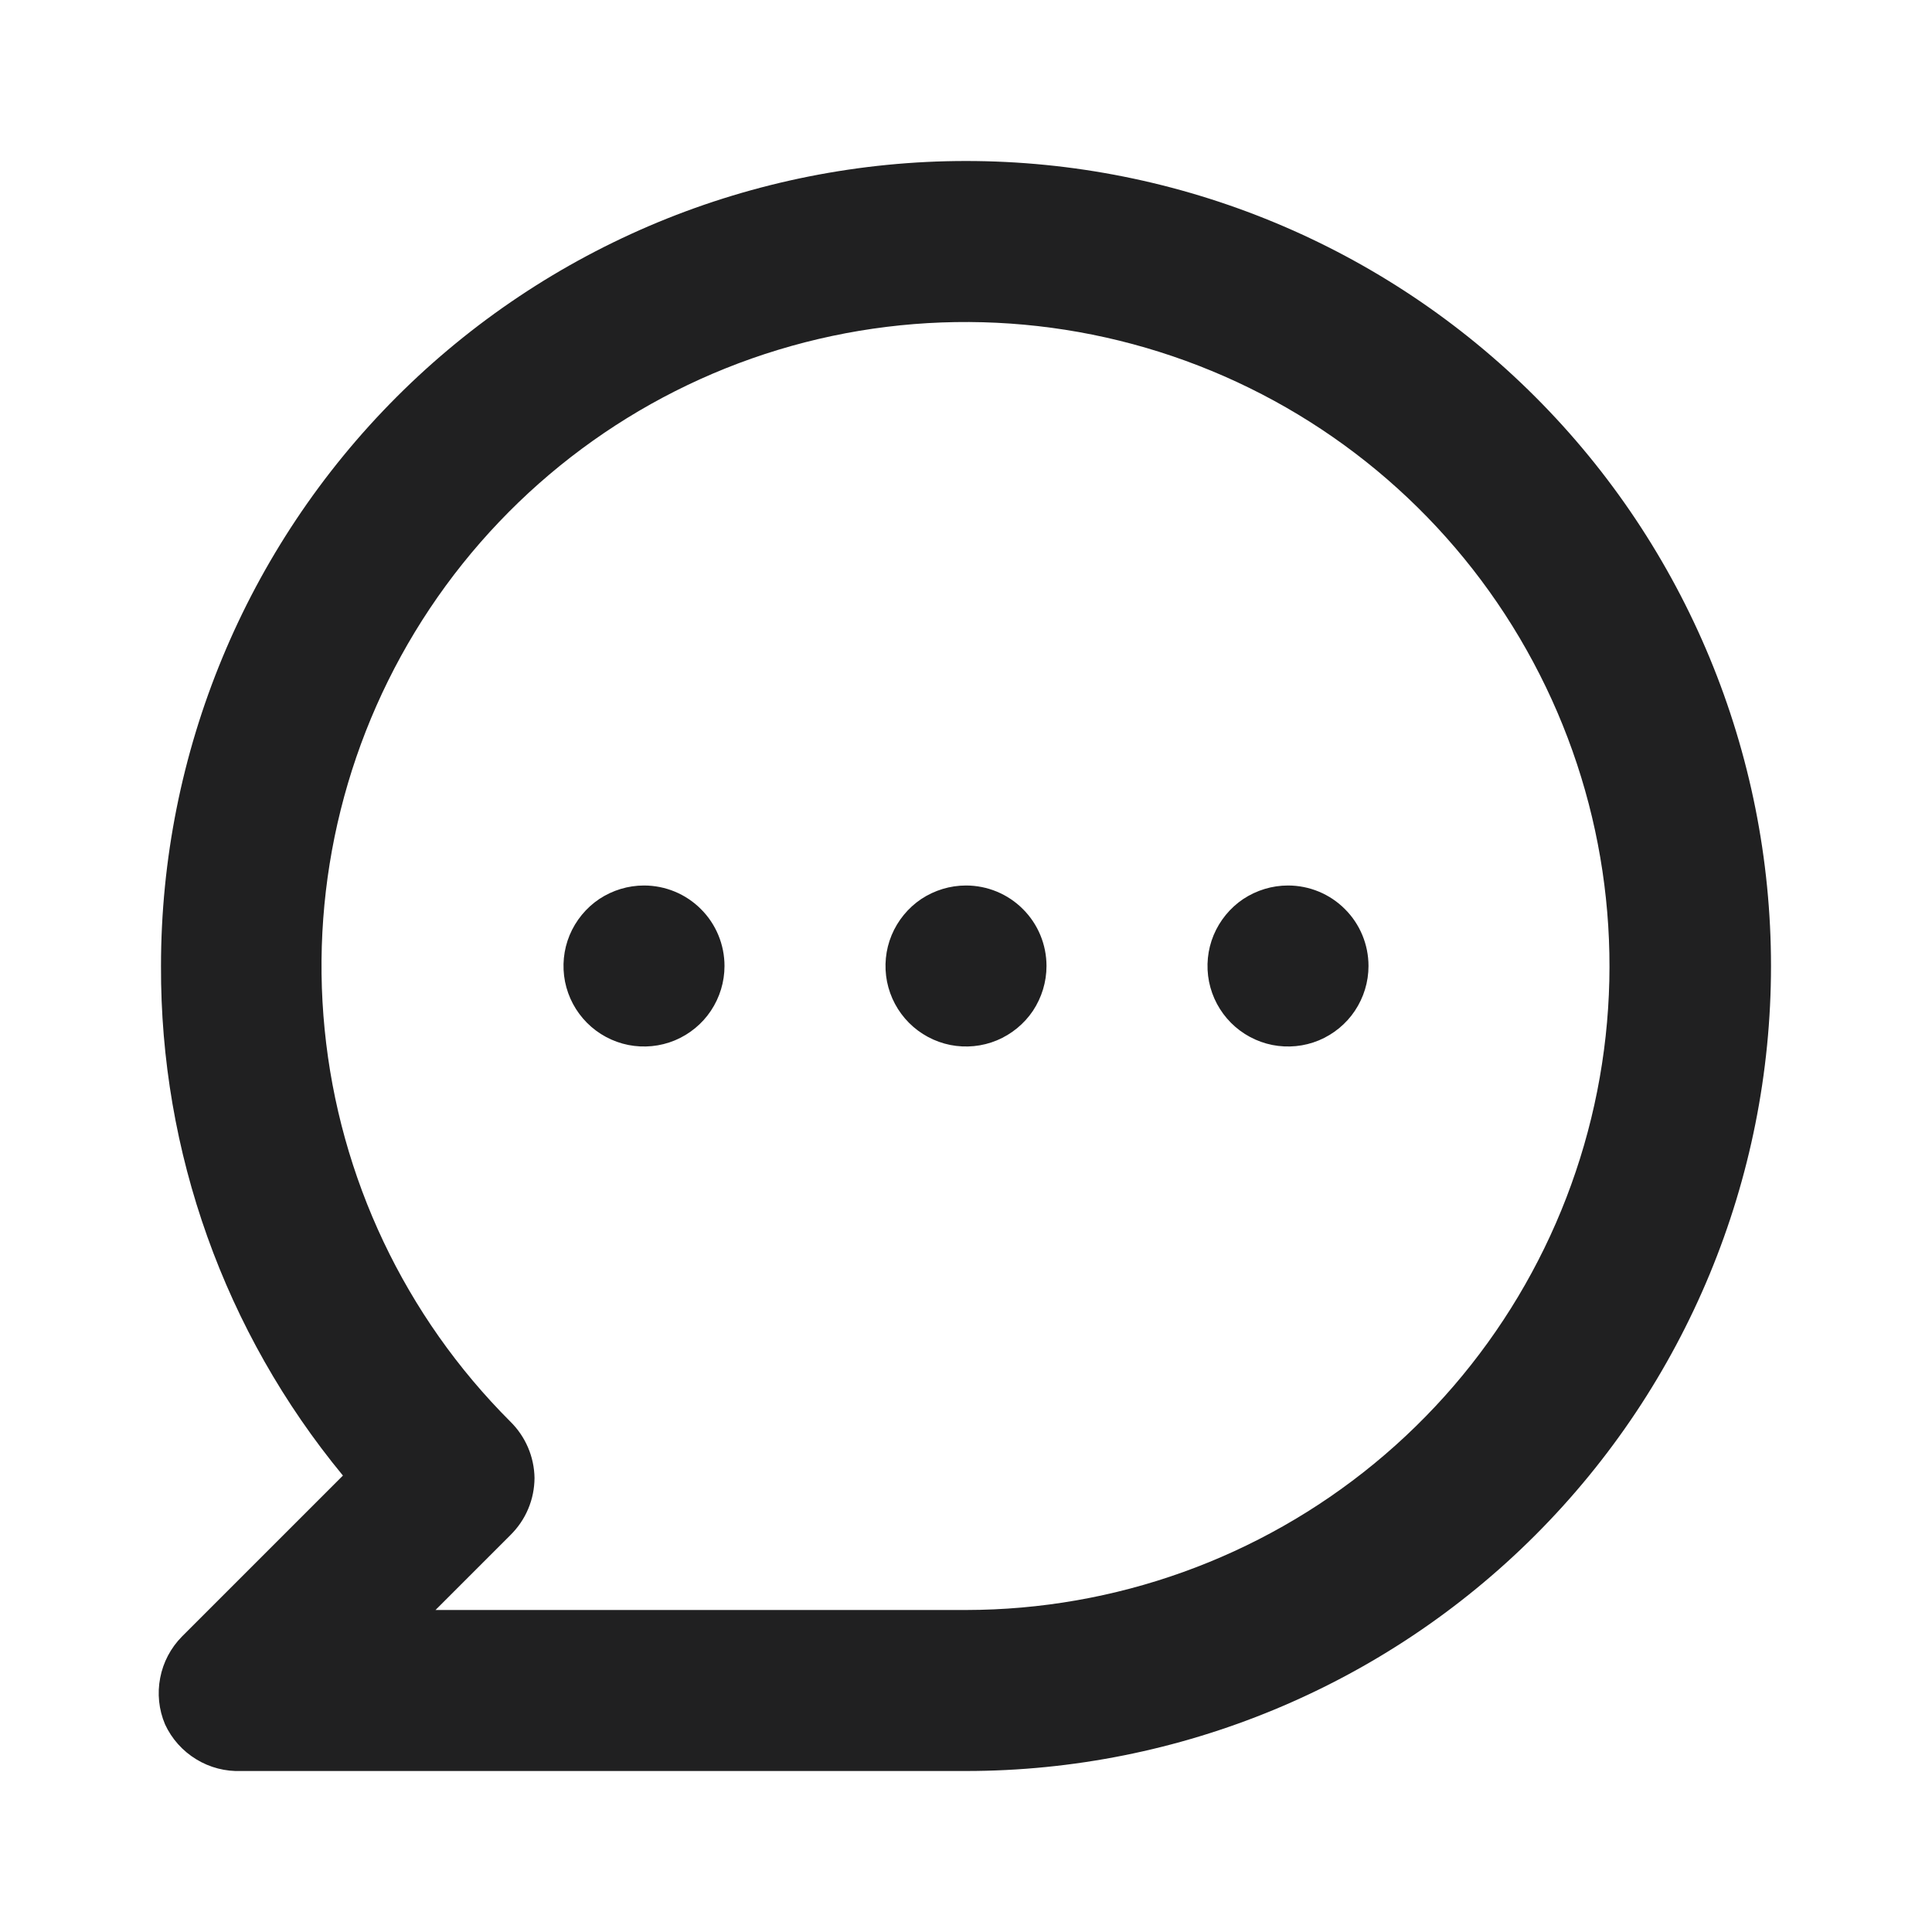
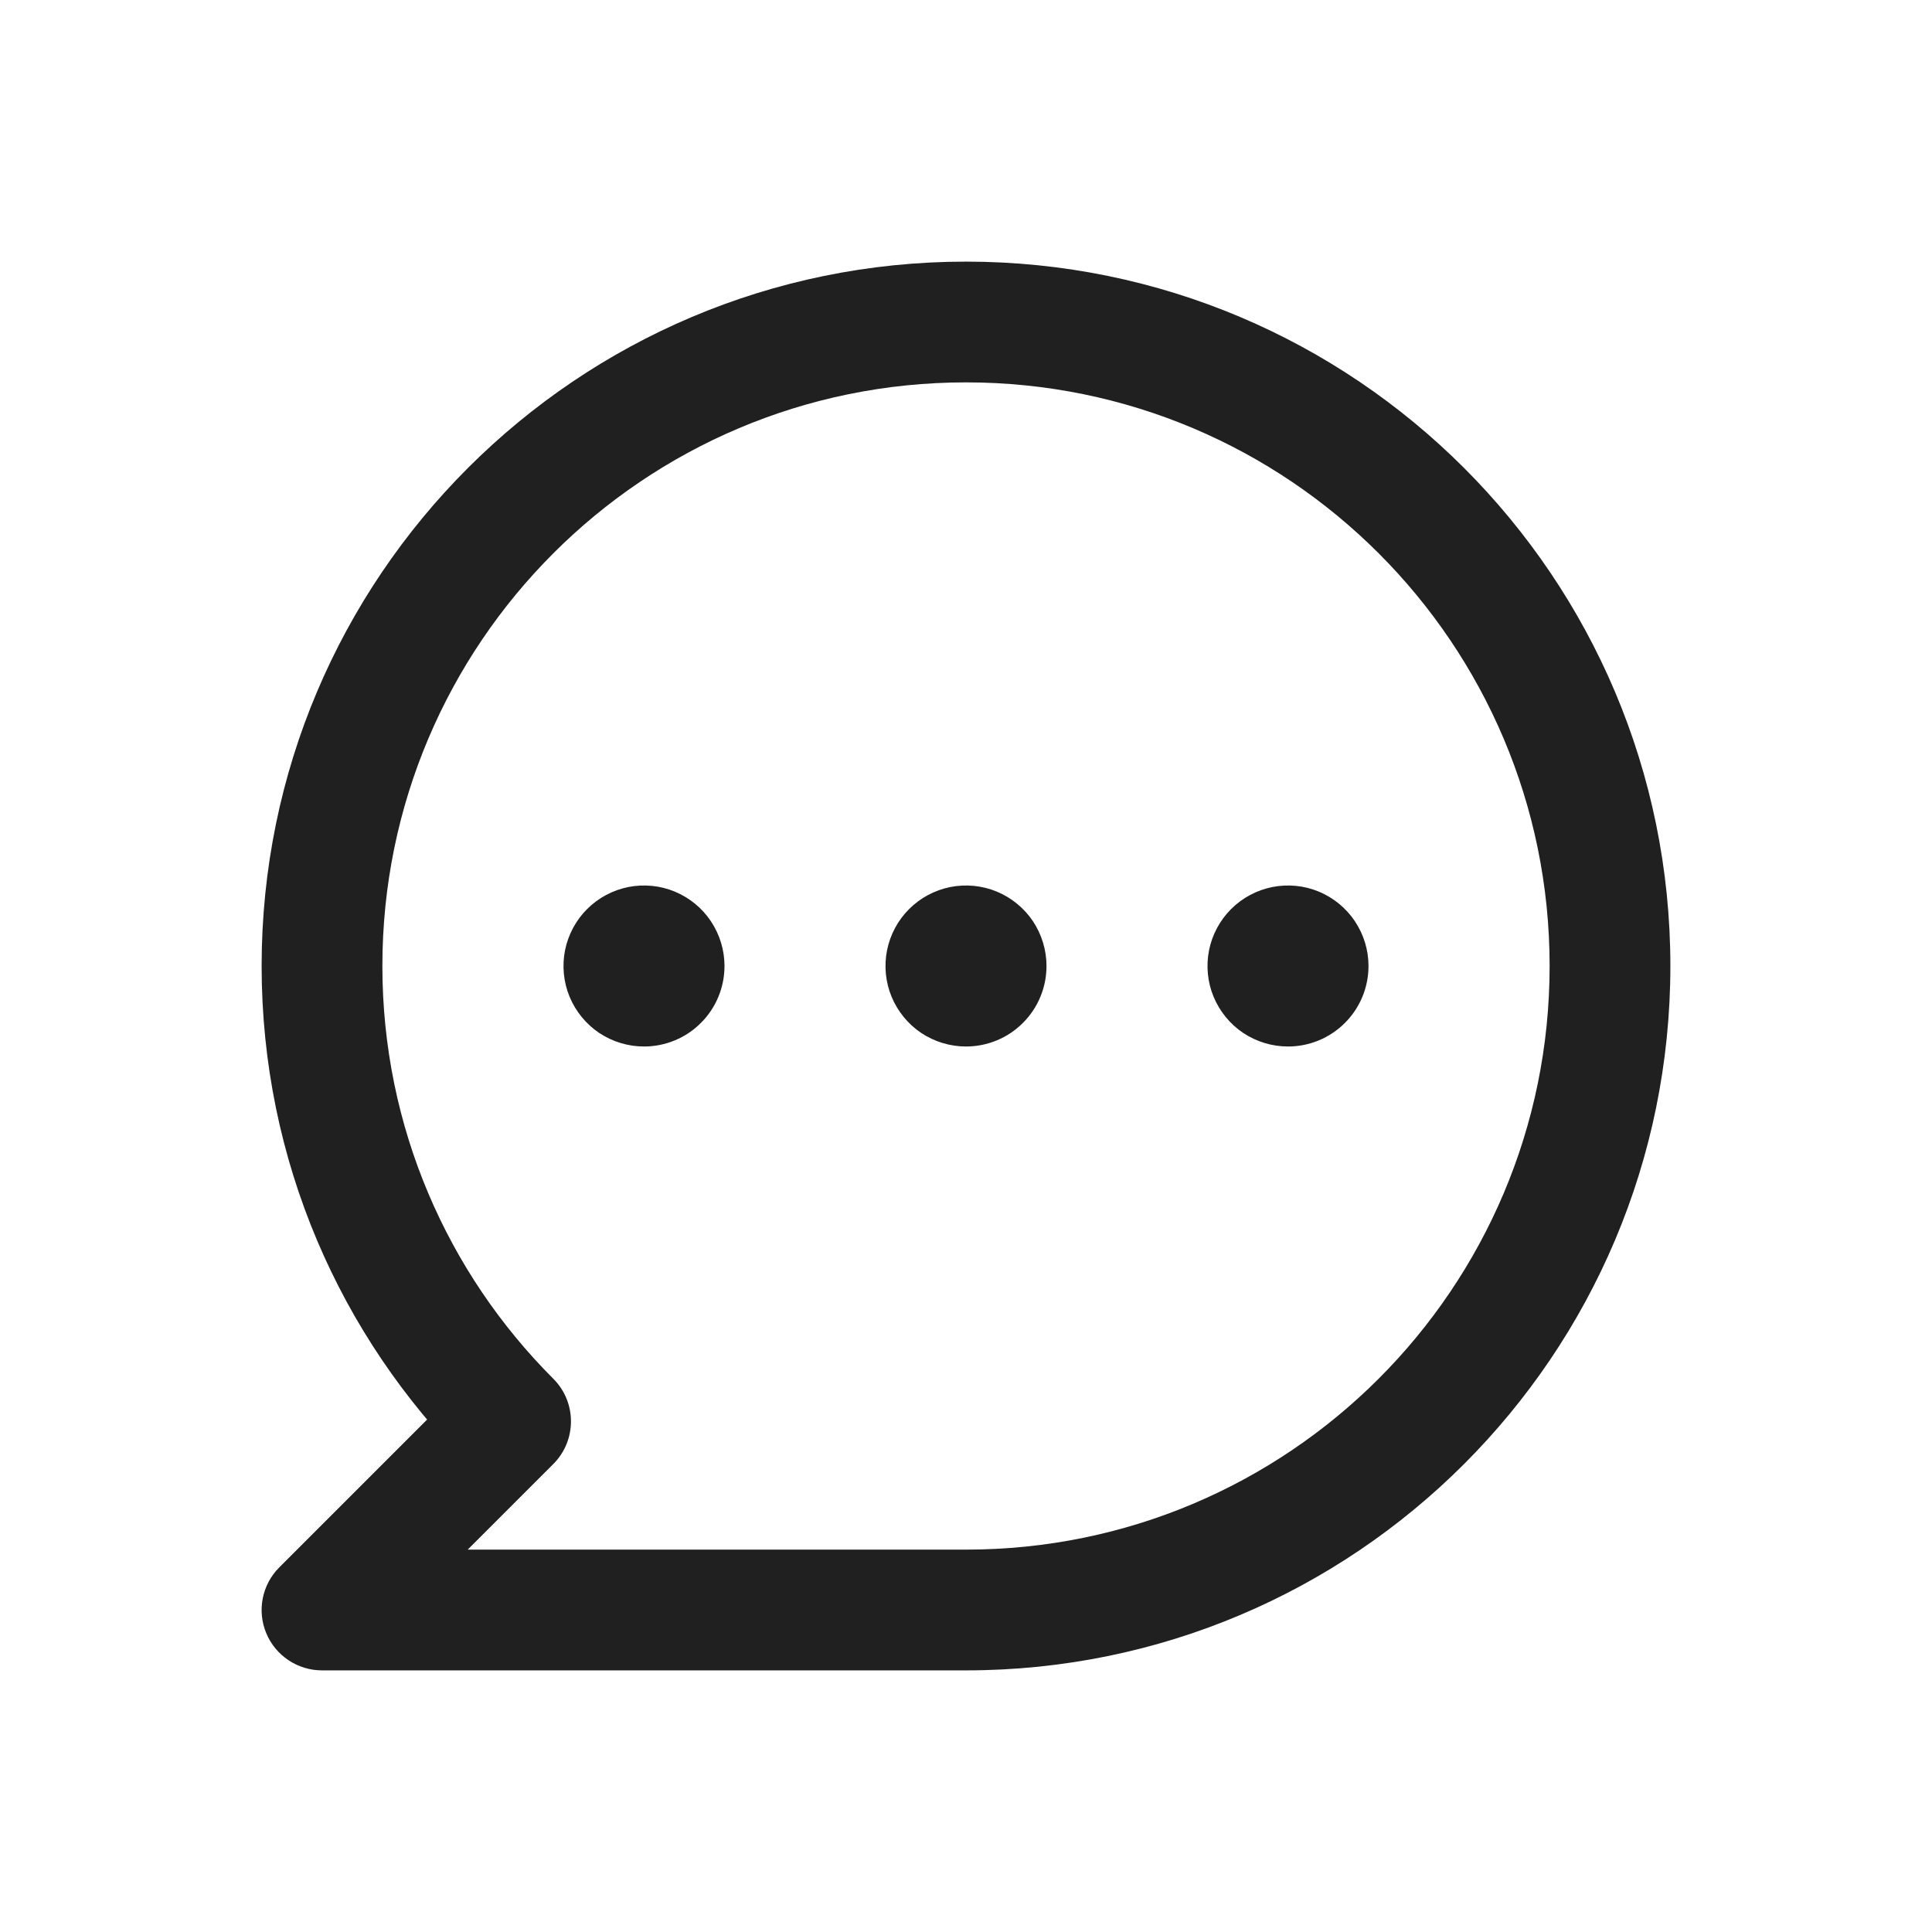
<svg xmlns="http://www.w3.org/2000/svg" width="24" height="24" viewBox="0 0 24 24" fill="none">
-   <path d="M8 11C7.802 11 7.609 11.059 7.444 11.168C7.28 11.278 7.152 11.435 7.076 11.617C7 11.8 6.981 12.001 7.019 12.195C7.058 12.389 7.153 12.567 7.293 12.707C7.433 12.847 7.611 12.942 7.805 12.981C7.999 13.019 8.2 13 8.383 12.924C8.565 12.848 8.722 12.72 8.831 12.556C8.941 12.391 9 12.198 9 12C9 11.735 8.895 11.48 8.707 11.293C8.52 11.105 8.265 11 8 11ZM12 11C11.802 11 11.609 11.059 11.444 11.168C11.28 11.278 11.152 11.435 11.076 11.617C11 11.8 10.981 12.001 11.019 12.195C11.058 12.389 11.153 12.567 11.293 12.707C11.433 12.847 11.611 12.942 11.805 12.981C11.999 13.019 12.2 13 12.383 12.924C12.565 12.848 12.722 12.72 12.832 12.556C12.941 12.391 13 12.198 13 12C13 11.735 12.895 11.48 12.707 11.293C12.52 11.105 12.265 11 12 11ZM16 11C15.802 11 15.609 11.059 15.444 11.168C15.28 11.278 15.152 11.435 15.076 11.617C15 11.8 14.981 12.001 15.019 12.195C15.058 12.389 15.153 12.567 15.293 12.707C15.433 12.847 15.611 12.942 15.805 12.981C15.999 13.019 16.2 13 16.383 12.924C16.565 12.848 16.722 12.72 16.831 12.556C16.941 12.391 17 12.198 17 12C17 11.735 16.895 11.48 16.707 11.293C16.52 11.105 16.265 11 16 11ZM12 2C10.687 2 9.386 2.259 8.173 2.761C6.96 3.264 5.858 4 4.929 4.929C3.054 6.804 2 9.348 2 12C1.991 14.309 2.791 16.549 4.26 18.33L2.26 20.33C2.121 20.471 2.027 20.649 1.99 20.843C1.952 21.037 1.973 21.238 2.05 21.42C2.133 21.6 2.268 21.751 2.437 21.854C2.606 21.958 2.802 22.008 3 22H12C14.652 22 17.196 20.946 19.071 19.071C20.946 17.196 22 14.652 22 12C22 9.348 20.946 6.804 19.071 4.929C17.196 3.054 14.652 2 12 2ZM12 20H5.41L6.34 19.07C6.434 18.977 6.51 18.867 6.561 18.745C6.613 18.623 6.639 18.492 6.64 18.36C6.636 18.096 6.528 17.845 6.34 17.66C5.031 16.352 4.215 14.63 4.033 12.789C3.85 10.947 4.312 9.099 5.339 7.56C6.367 6.02 7.896 4.884 9.666 4.346C11.437 3.808 13.34 3.9 15.05 4.607C16.761 5.314 18.173 6.592 19.046 8.224C19.92 9.856 20.201 11.739 19.841 13.555C19.481 15.37 18.503 17.005 17.073 18.18C15.644 19.355 13.851 19.998 12 20Z" fill="#202021" />
+   <path d="M6.343 17.657L6.873 18.187C7.166 17.894 7.166 17.419 6.873 17.127L6.343 17.657ZM4 20L3.47 19.47C3.255 19.684 3.191 20.007 3.307 20.287C3.423 20.567 3.697 20.75 4 20.75V20ZM19.25 12C19.25 16.004 16.004 19.25 12 19.25V20.75C16.832 20.75 20.75 16.832 20.75 12H19.25ZM12 4.75C16.004 4.75 19.25 7.996 19.25 12H20.75C20.75 7.168 16.832 3.25 12 3.25V4.75ZM4.75 12C4.75 7.996 7.996 4.75 12 4.75V3.25C7.168 3.25 3.25 7.168 3.25 12H4.75ZM6.873 17.127C5.561 15.814 4.75 14.002 4.75 12H3.25C3.25 14.416 4.23 16.605 5.813 18.187L6.873 17.127ZM4.53 20.53L6.873 18.187L5.813 17.127L3.47 19.47L4.53 20.53ZM12 19.25H4V20.75H12V19.25Z" fill="#202021" />
+   <path d="M7.444 12.832C7.609 12.941 7.802 13 8 13C8.265 13 8.52 12.895 8.707 12.707C8.895 12.52 9 12.265 9 12C9 11.802 8.941 11.609 8.831 11.444C8.722 11.28 8.565 11.152 8.383 11.076C8.2 11 7.999 10.981 7.805 11.019C7.611 11.058 7.433 11.153 7.293 11.293C7.153 11.433 7.058 11.611 7.019 11.805C6.981 11.999 7 12.2 7.076 12.383C7.152 12.565 7.28 12.722 7.444 12.832Z" fill="#202021" />
+   <path d="M11.444 12.832C11.609 12.941 11.802 13 12 13C12.265 13 12.52 12.895 12.707 12.707C12.895 12.52 13 12.265 13 12C13 11.802 12.941 11.609 12.832 11.444C12.722 11.28 12.565 11.152 12.383 11.076C12.2 11 11.999 10.981 11.805 11.019C11.611 11.058 11.433 11.153 11.293 11.293C11.153 11.433 11.058 11.611 11.019 11.805C10.981 11.999 11 12.2 11.076 12.383C11.152 12.565 11.28 12.722 11.444 12.832Z" fill="#202021" />
+   <path d="M15.444 12.832C15.609 12.941 15.802 13 16 13C16.265 13 16.52 12.895 16.707 12.707C16.895 12.52 17 12.265 17 12C17 11.802 16.941 11.609 16.831 11.444C16.722 11.28 16.565 11.152 16.383 11.076C16.2 11 15.999 10.981 15.805 11.019C15.611 11.058 15.433 11.153 15.293 11.293C15.153 11.433 15.058 11.611 15.019 11.805C14.981 11.999 15 12.2 15.076 12.383C15.152 12.565 15.28 12.722 15.444 12.832Z" fill="#202021" />
</svg>
